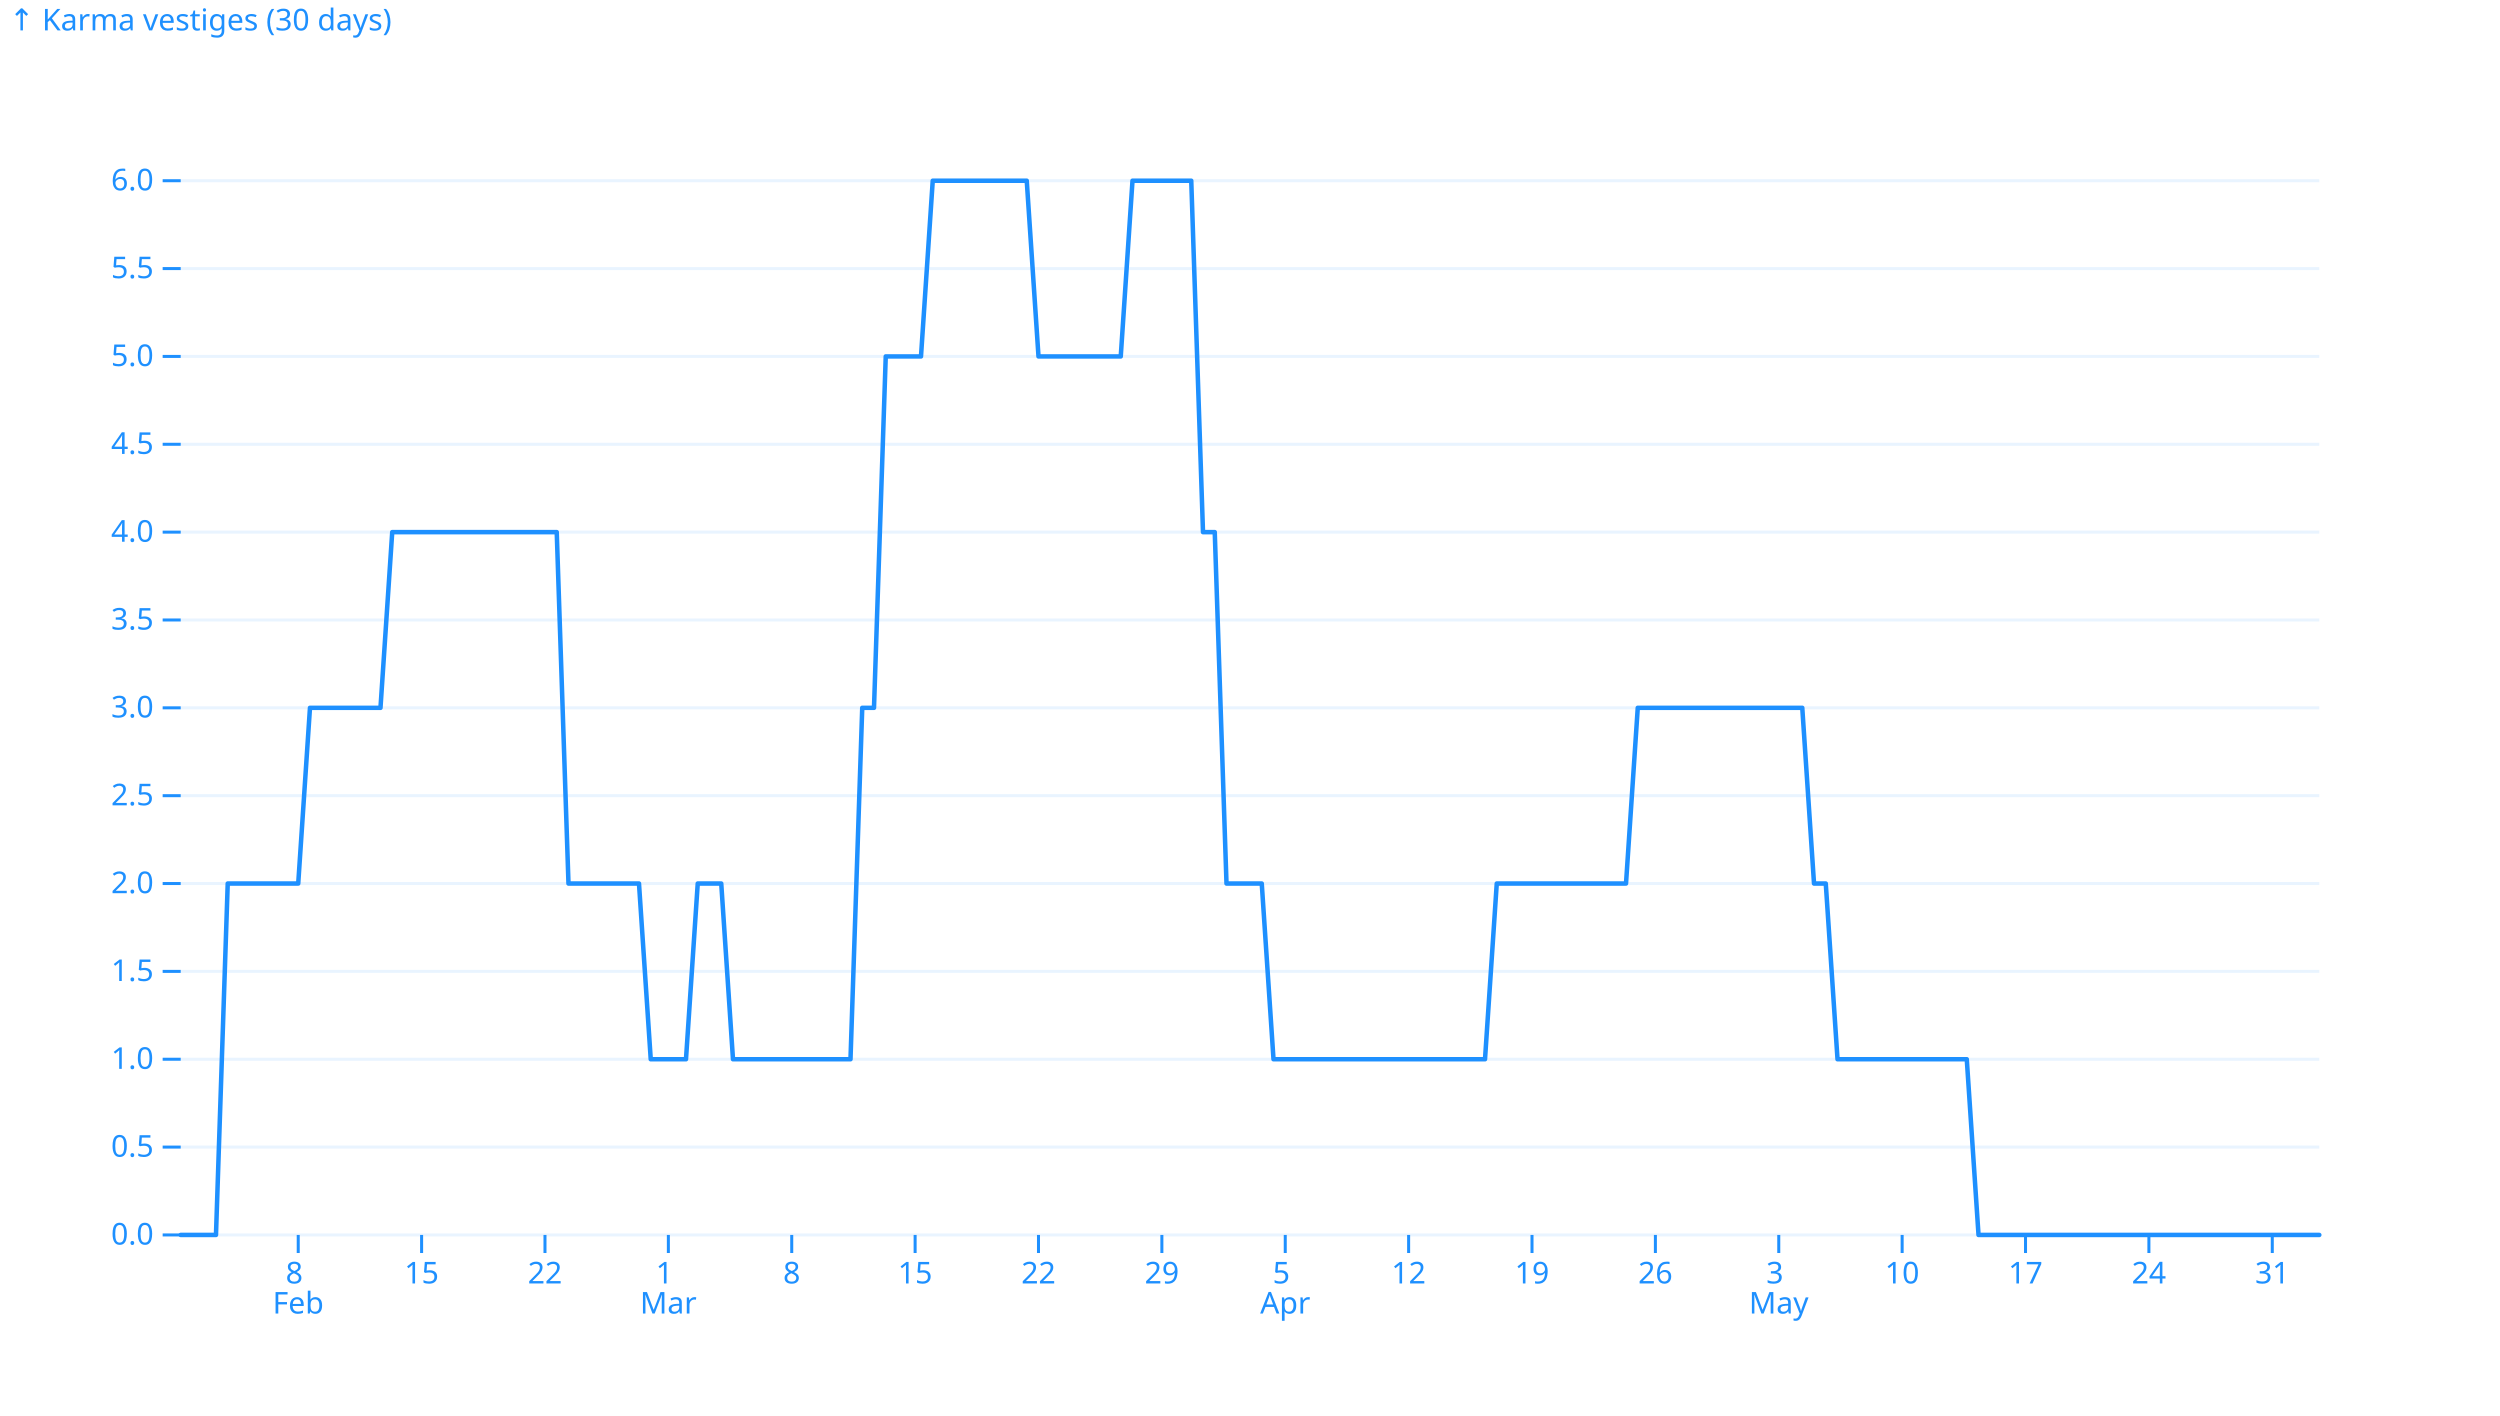
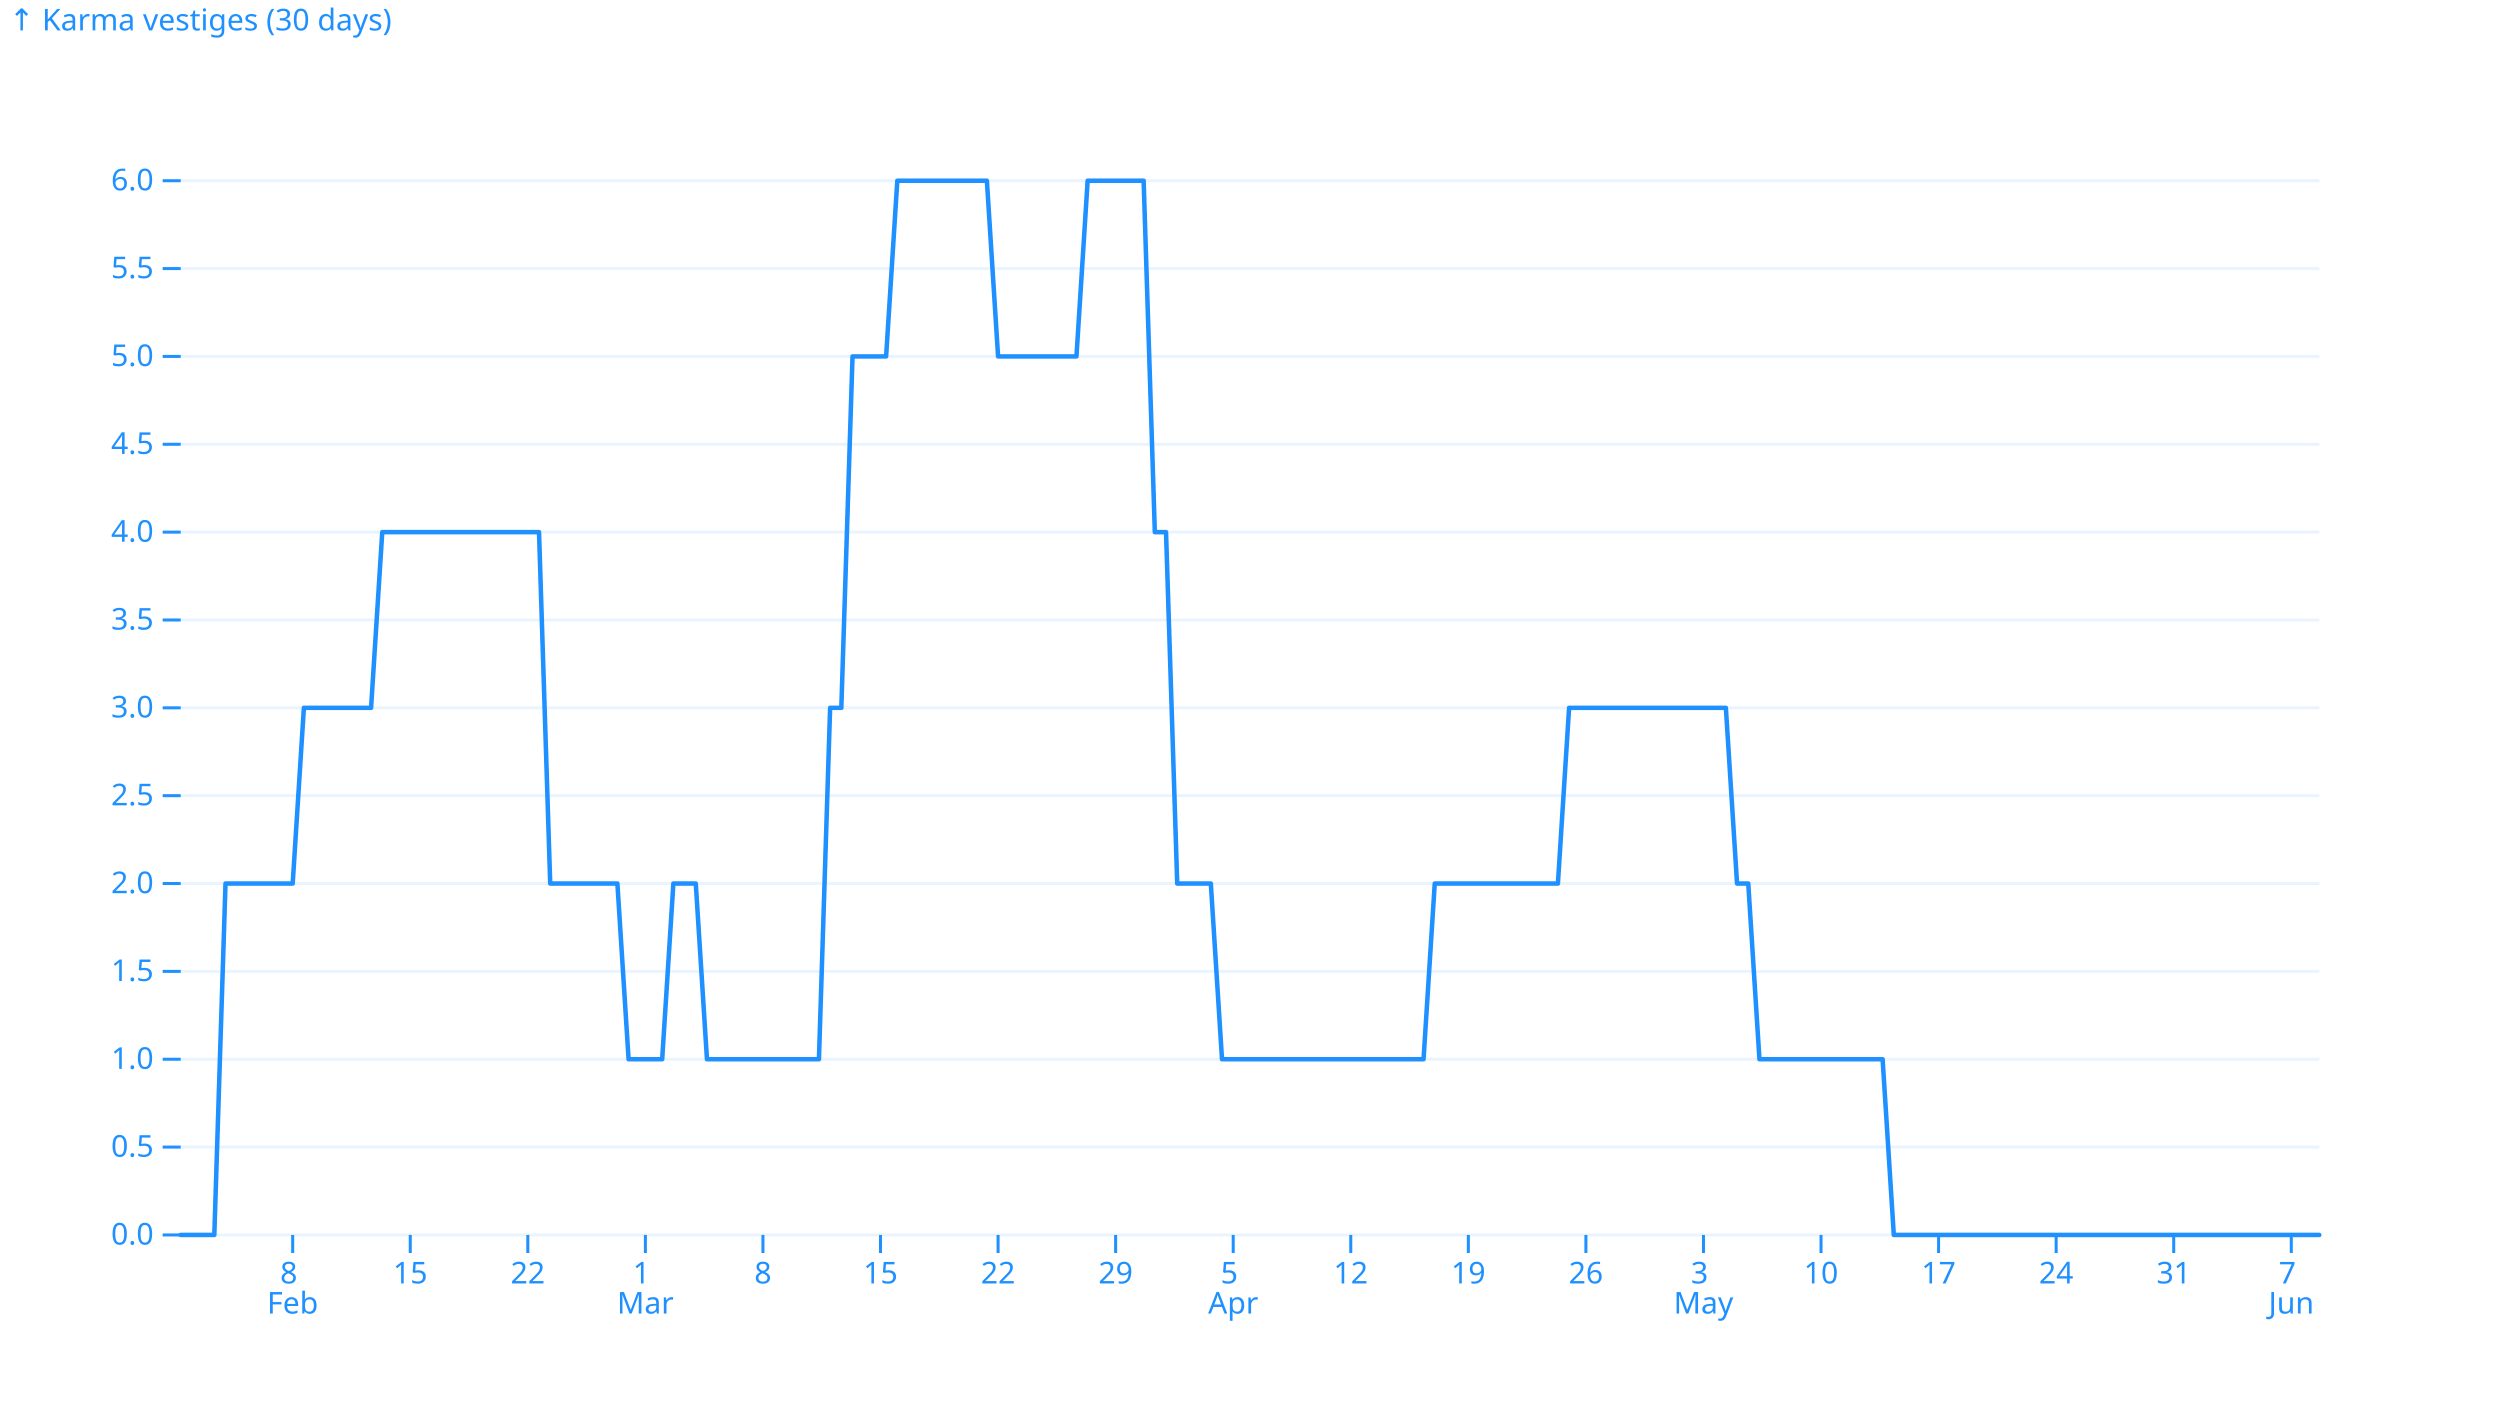
<svg xmlns="http://www.w3.org/2000/svg" width="830" height="470" fill="currentColor" class="plot-d6a7b5" font-family="system-ui, sans-serif" font-size="10" style="--plot-background:white;display:block;height:intrinsic;max-width:100%;color:#1e90ff" text-anchor="middle" viewBox="0 0 830 470">
  <style>
        :where(.plot-d6a7b5 text),:where(.plot-d6a7b5 tspan){white-space:pre}
    </style>
  <path stroke="currentColor" stroke-opacity=".1" d=" M60 410 h710 M60 380.833 h710 M60 351.667 h710 M60 322.5 h710 M60 293.333 h710 M60 264.167 h710 M60 235 h710 M60 205.833 h710 M60 176.667 h710 M60 147.5 h710 M60 118.333 h710 M60 89.167 h710 M60 60 h710" aria-hidden="true" aria-label="y-grid" />
  <path fill="none" stroke="currentColor" d=" M60 410 h-6 m6 -29.167 h-6 m6 -29.166 h-6 m6 -29.167 h-6 m6 -29.167 h-6 m6 -29.166 h-6 M60 235 h-6 m6 -29.167 h-6 m6 -29.166 h-6 m6 -29.167 h-6 m6 -29.167 h-6 m6 -29.166 h-6 M60 60 h-6" aria-hidden="true" aria-label="y-axis tick" />
  <g aria-label="y-axis tick label" font-variant="tabular-nums" text-anchor="end">
    <text y=".32em" transform="translate(51 410)">0.0</text>
    <text y=".32em" transform="translate(51 380.833)">0.5</text>
    <text y=".32em" transform="translate(51 351.667)">1.0</text>
    <text y=".32em" transform="translate(51 322.5)">1.5</text>
    <text y=".32em" transform="translate(51 293.333)">2.0</text>
    <text y=".32em" transform="translate(51 264.167)">2.5</text>
    <text y=".32em" transform="translate(51 235)">3.0</text>
    <text y=".32em" transform="translate(51 205.833)">3.5</text>
    <text y=".32em" transform="translate(51 176.667)">4.0</text>
    <text y=".32em" transform="translate(51 147.5)">4.5</text>
    <text y=".32em" transform="translate(51 118.333)">5.0</text>
    <text y=".32em" transform="translate(51 89.167)">5.5</text>
    <text y=".32em" transform="translate(51 60)">6.0</text>
  </g>
  <text y=".71em" aria-label="y-axis label" text-anchor="start" transform="translate(3 3)">↑ Karma vestiges (30 days)</text>
-   <path fill="none" stroke="currentColor" d=" M99.011 410 v6 m40.962 -6 v6 m40.961 -6 v6 m40.962 -6 v6 m40.961 -6 v6 m40.962 -6 v6 m40.961 -6 v6 m40.962 -6 v6 m40.961 -6 v6 m40.962 -6 v6 m40.961 -6 v6 m40.962 -6 v6 m40.962 -6 v6 m40.961 -6 v6 m40.962 -6 v6 m40.961 -6 v6 m40.962 -6 v6" aria-hidden="true" aria-label="x-axis tick" />
+   <path fill="none" stroke="currentColor" d=" M97.173 410 v6 m39.031 -6 v6 m39.032 -6 v6 m39.031 -6 v6 m39.031 -6 v6 m39.032 -6 v6 m39.031 -6 v6 m39.032 -6 v6 m39.031 -6 v6 m39.031 -6 v6 m39.032 -6 v6 m39.031 -6 v6 m39.032 -6 v6 m39.031 -6 v6 m39.032 -6 v6 m39.031 -6 v6 m39.031 -6 v6 m39.032 -6 v6" aria-hidden="true" aria-label="x-axis tick" />
  <g aria-label="x-axis tick label" font-variant="tabular-nums">
-     <text transform="translate(99.011 419)">
+     <text transform="translate(97.173 419)">
      <tspan x="0" y=".71em">8</tspan>
      <tspan x="0" dy="1em">Feb</tspan>
    </text>
-     <text y=".71em" transform="translate(139.973 419)">15</text>
-     <text y=".71em" transform="translate(180.934 419)">22</text>
-     <text transform="translate(221.896 419)">
+     <text y=".71em" transform="translate(136.204 419)">15</text>
+     <text y=".71em" transform="translate(175.236 419)">22</text>
+     <text transform="translate(214.267 419)">
      <tspan x="0" y=".71em">1</tspan>
      <tspan x="0" dy="1em">Mar</tspan>
    </text>
-     <text y=".71em" transform="translate(262.857 419)">8</text>
-     <text y=".71em" transform="translate(303.819 419)">15</text>
-     <text y=".71em" transform="translate(344.78 419)">22</text>
-     <text y=".71em" transform="translate(385.742 419)">29</text>
-     <text transform="translate(426.703 419)">
+     <text y=".71em" transform="translate(253.298 419)">8</text>
+     <text y=".71em" transform="translate(292.33 419)">15</text>
+     <text y=".71em" transform="translate(331.361 419)">22</text>
+     <text y=".71em" transform="translate(370.393 419)">29</text>
+     <text transform="translate(409.424 419)">
      <tspan x="0" y=".71em">5</tspan>
      <tspan x="0" dy="1em">Apr</tspan>
    </text>
-     <text y=".71em" transform="translate(467.665 419)">12</text>
-     <text y=".71em" transform="translate(508.626 419)">19</text>
-     <text y=".71em" transform="translate(549.588 419)">26</text>
-     <text transform="translate(590.55 419)">
+     <text y=".71em" transform="translate(448.455 419)">12</text>
+     <text y=".71em" transform="translate(487.487 419)">19</text>
+     <text y=".71em" transform="translate(526.518 419)">26</text>
+     <text transform="translate(565.55 419)">
      <tspan x="0" y=".71em">3</tspan>
      <tspan x="0" dy="1em">May</tspan>
    </text>
-     <text y=".71em" transform="translate(631.511 419)">10</text>
-     <text y=".71em" transform="translate(672.473 419)">17</text>
-     <text y=".71em" transform="translate(713.434 419)">24</text>
-     <text y=".71em" transform="translate(754.396 419)">31</text>
+     <text y=".71em" transform="translate(604.581 419)">10</text>
+     <text y=".71em" transform="translate(643.613 419)">17</text>
+     <text y=".71em" transform="translate(682.644 419)">24</text>
+     <text y=".71em" transform="translate(721.675 419)">31</text>
+     <text transform="translate(760.707 419)">
+       <tspan x="0" y=".71em">7</tspan>
+       <tspan x="0" dy="1em">Jun</tspan>
+     </text>
  </g>
-   <path fill="none" stroke="currentColor" stroke-linecap="round" stroke-linejoin="round" stroke-width="1.5" d=" M60 410 h11.703 l3.901 -116.667 h23.407 L102.912 235 h23.407 l3.901 -58.333 h54.615 l3.901 116.666 h23.407 l3.901 58.334 h11.703 l3.901 -58.334 h7.803 l3.901 58.334 h39.011 L286.264 235 h3.901 l3.901 -116.667 h11.703 L309.67 60 h31.209 l3.901 58.333 h27.308 L375.989 60 h19.506 l3.901 116.667 h3.901 l3.901 116.666 h11.703 l3.901 58.334 h70.22 l3.901 -58.334 h42.912 L543.736 235 h54.616 l3.901 58.333 h3.901 l3.901 58.334 h42.912 L656.868 410 H770" aria-label="line" />
+   <path fill="none" stroke="currentColor" stroke-linecap="round" stroke-linejoin="round" stroke-width="1.5" d=" M60 410 h11.152 l3.717 -116.667 h22.304 L100.89 235 h22.304 l3.717 -58.333 h52.042 l3.717 116.666 h22.304 l3.717 58.334 h11.152 l3.717 -58.334 h7.435 l3.717 58.334 h37.173 L275.602 235 h3.717 l3.718 -116.667 h11.151 L297.906 60 h29.738 l3.717 58.333 h26.021 L361.099 60 h18.587 l3.717 116.667 h3.717 l3.718 116.666 h11.152 l3.717 58.334 h66.911 l3.717 -58.334 h40.89 L520.942 235 h52.042 l3.718 58.333 h3.717 l3.717 58.334 h40.89 L628.743 410 H770" aria-label="line" />
</svg>
